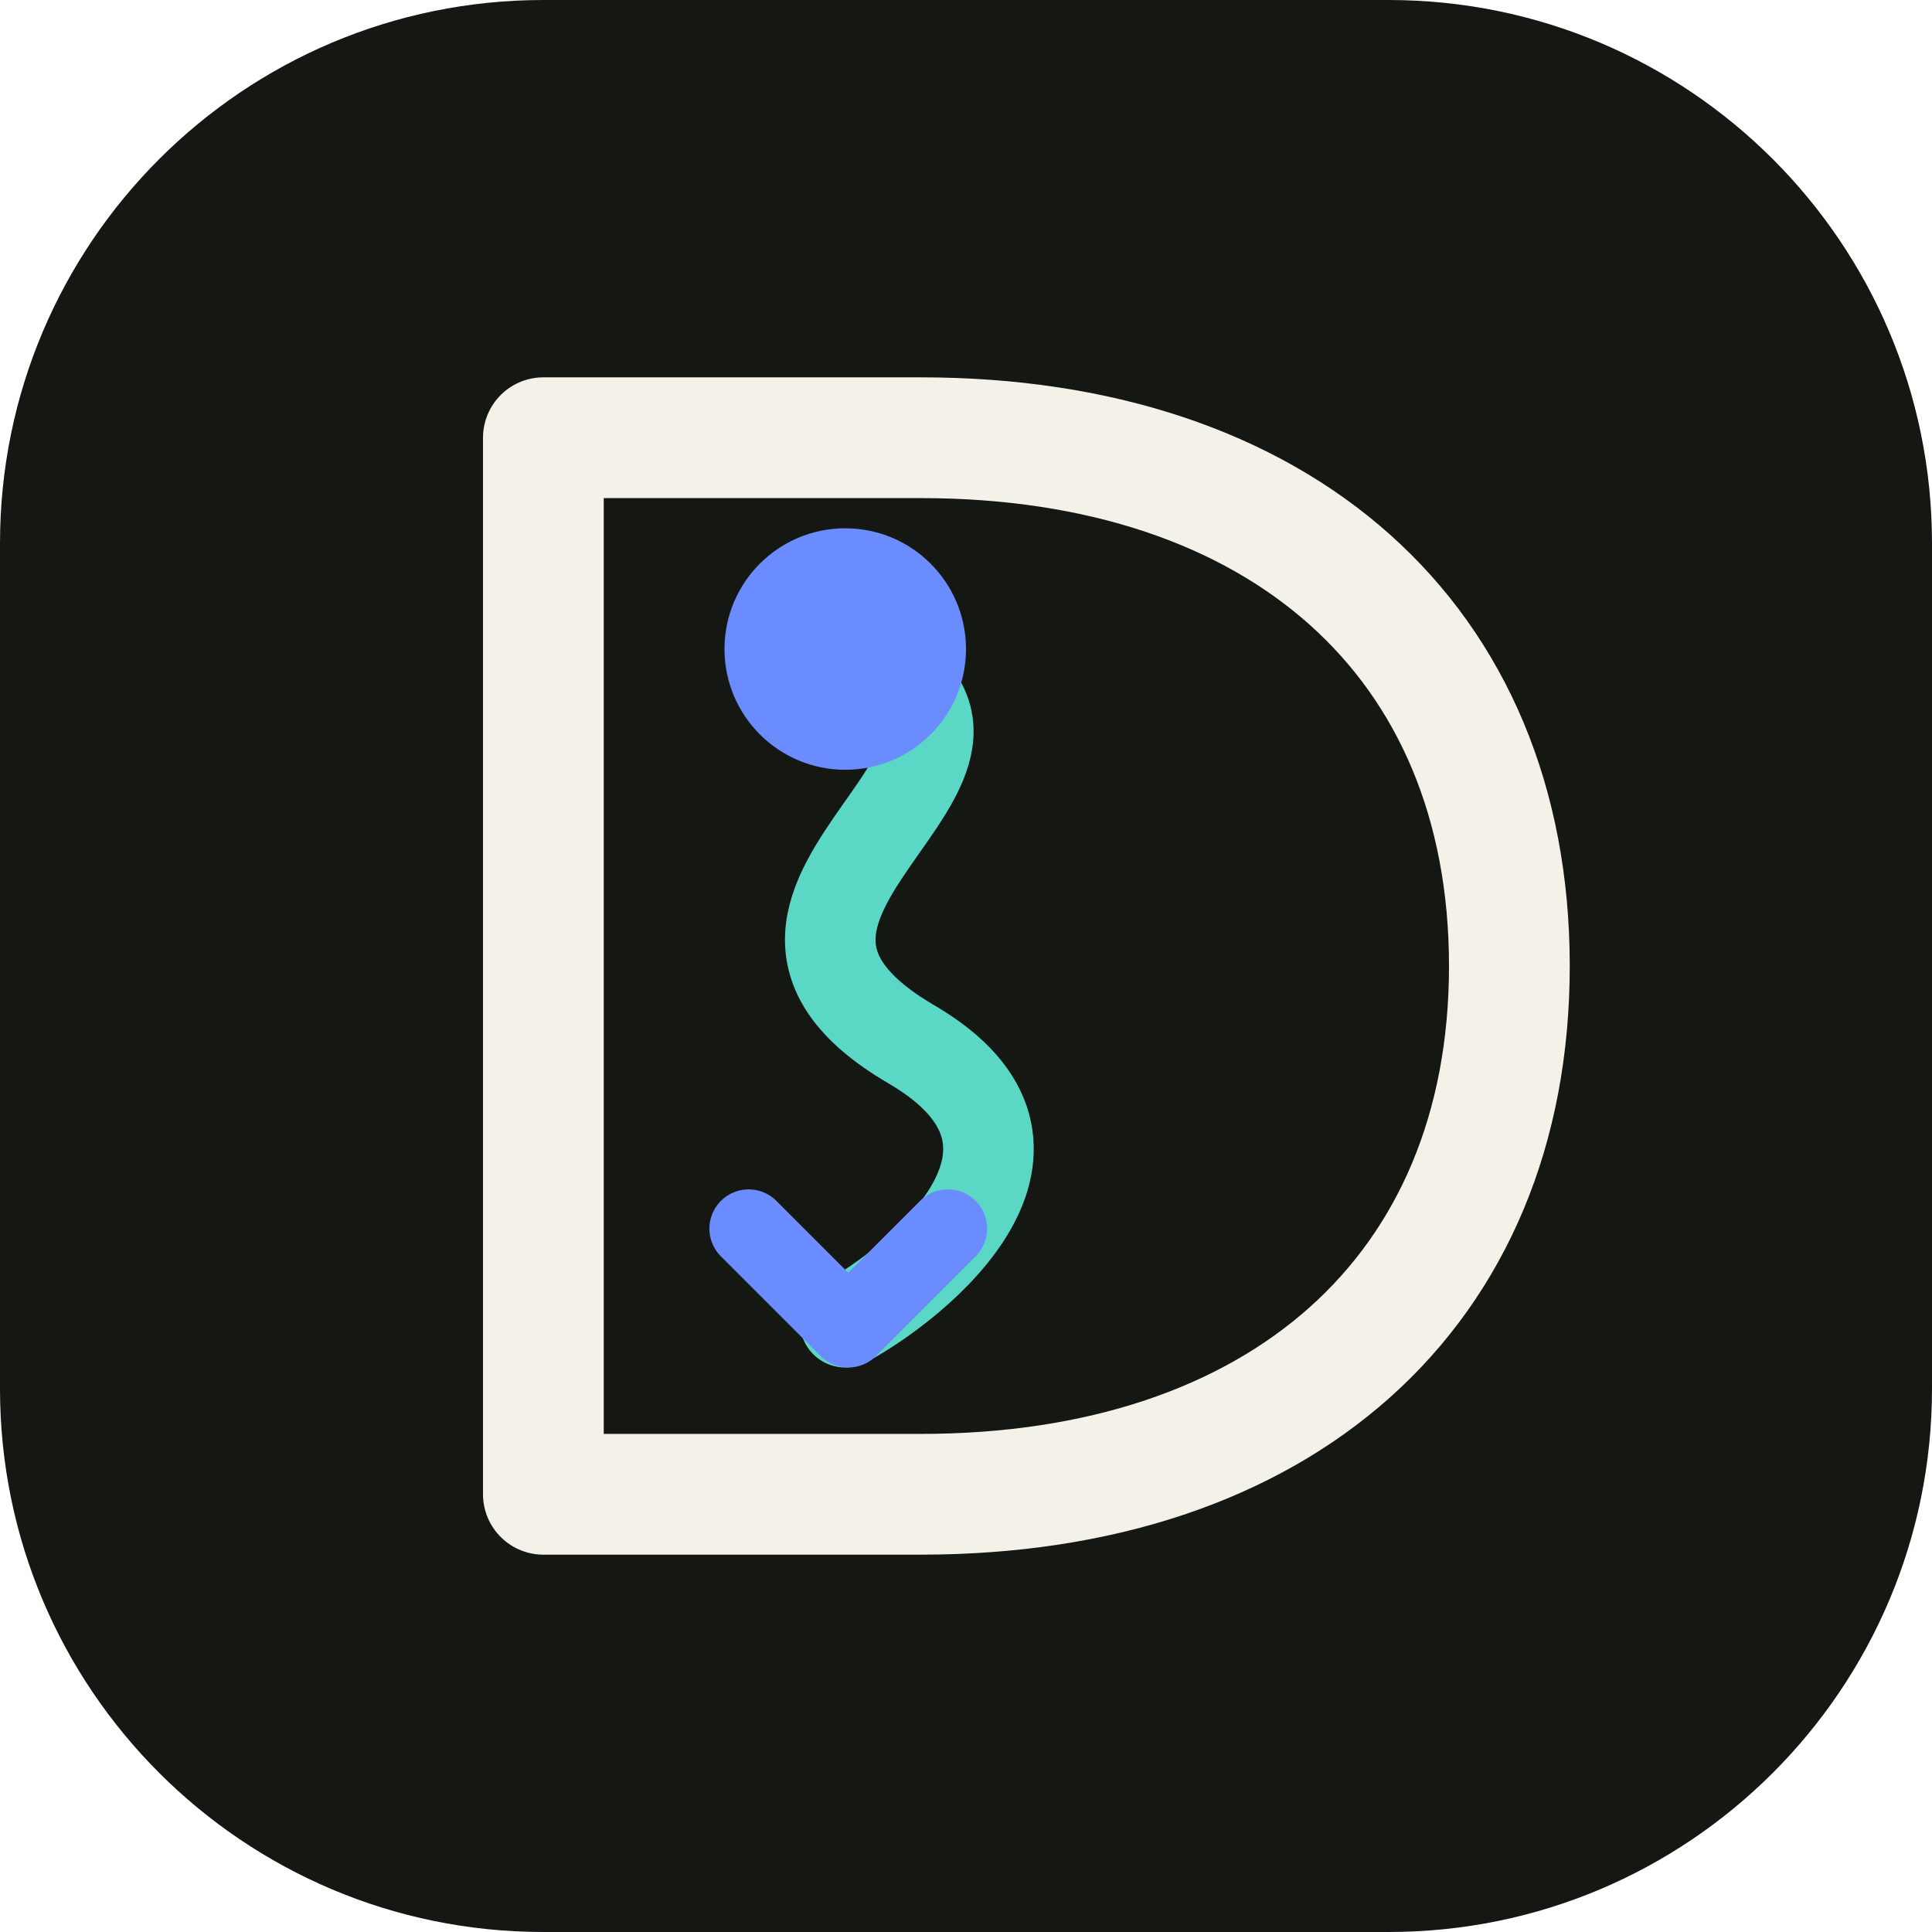
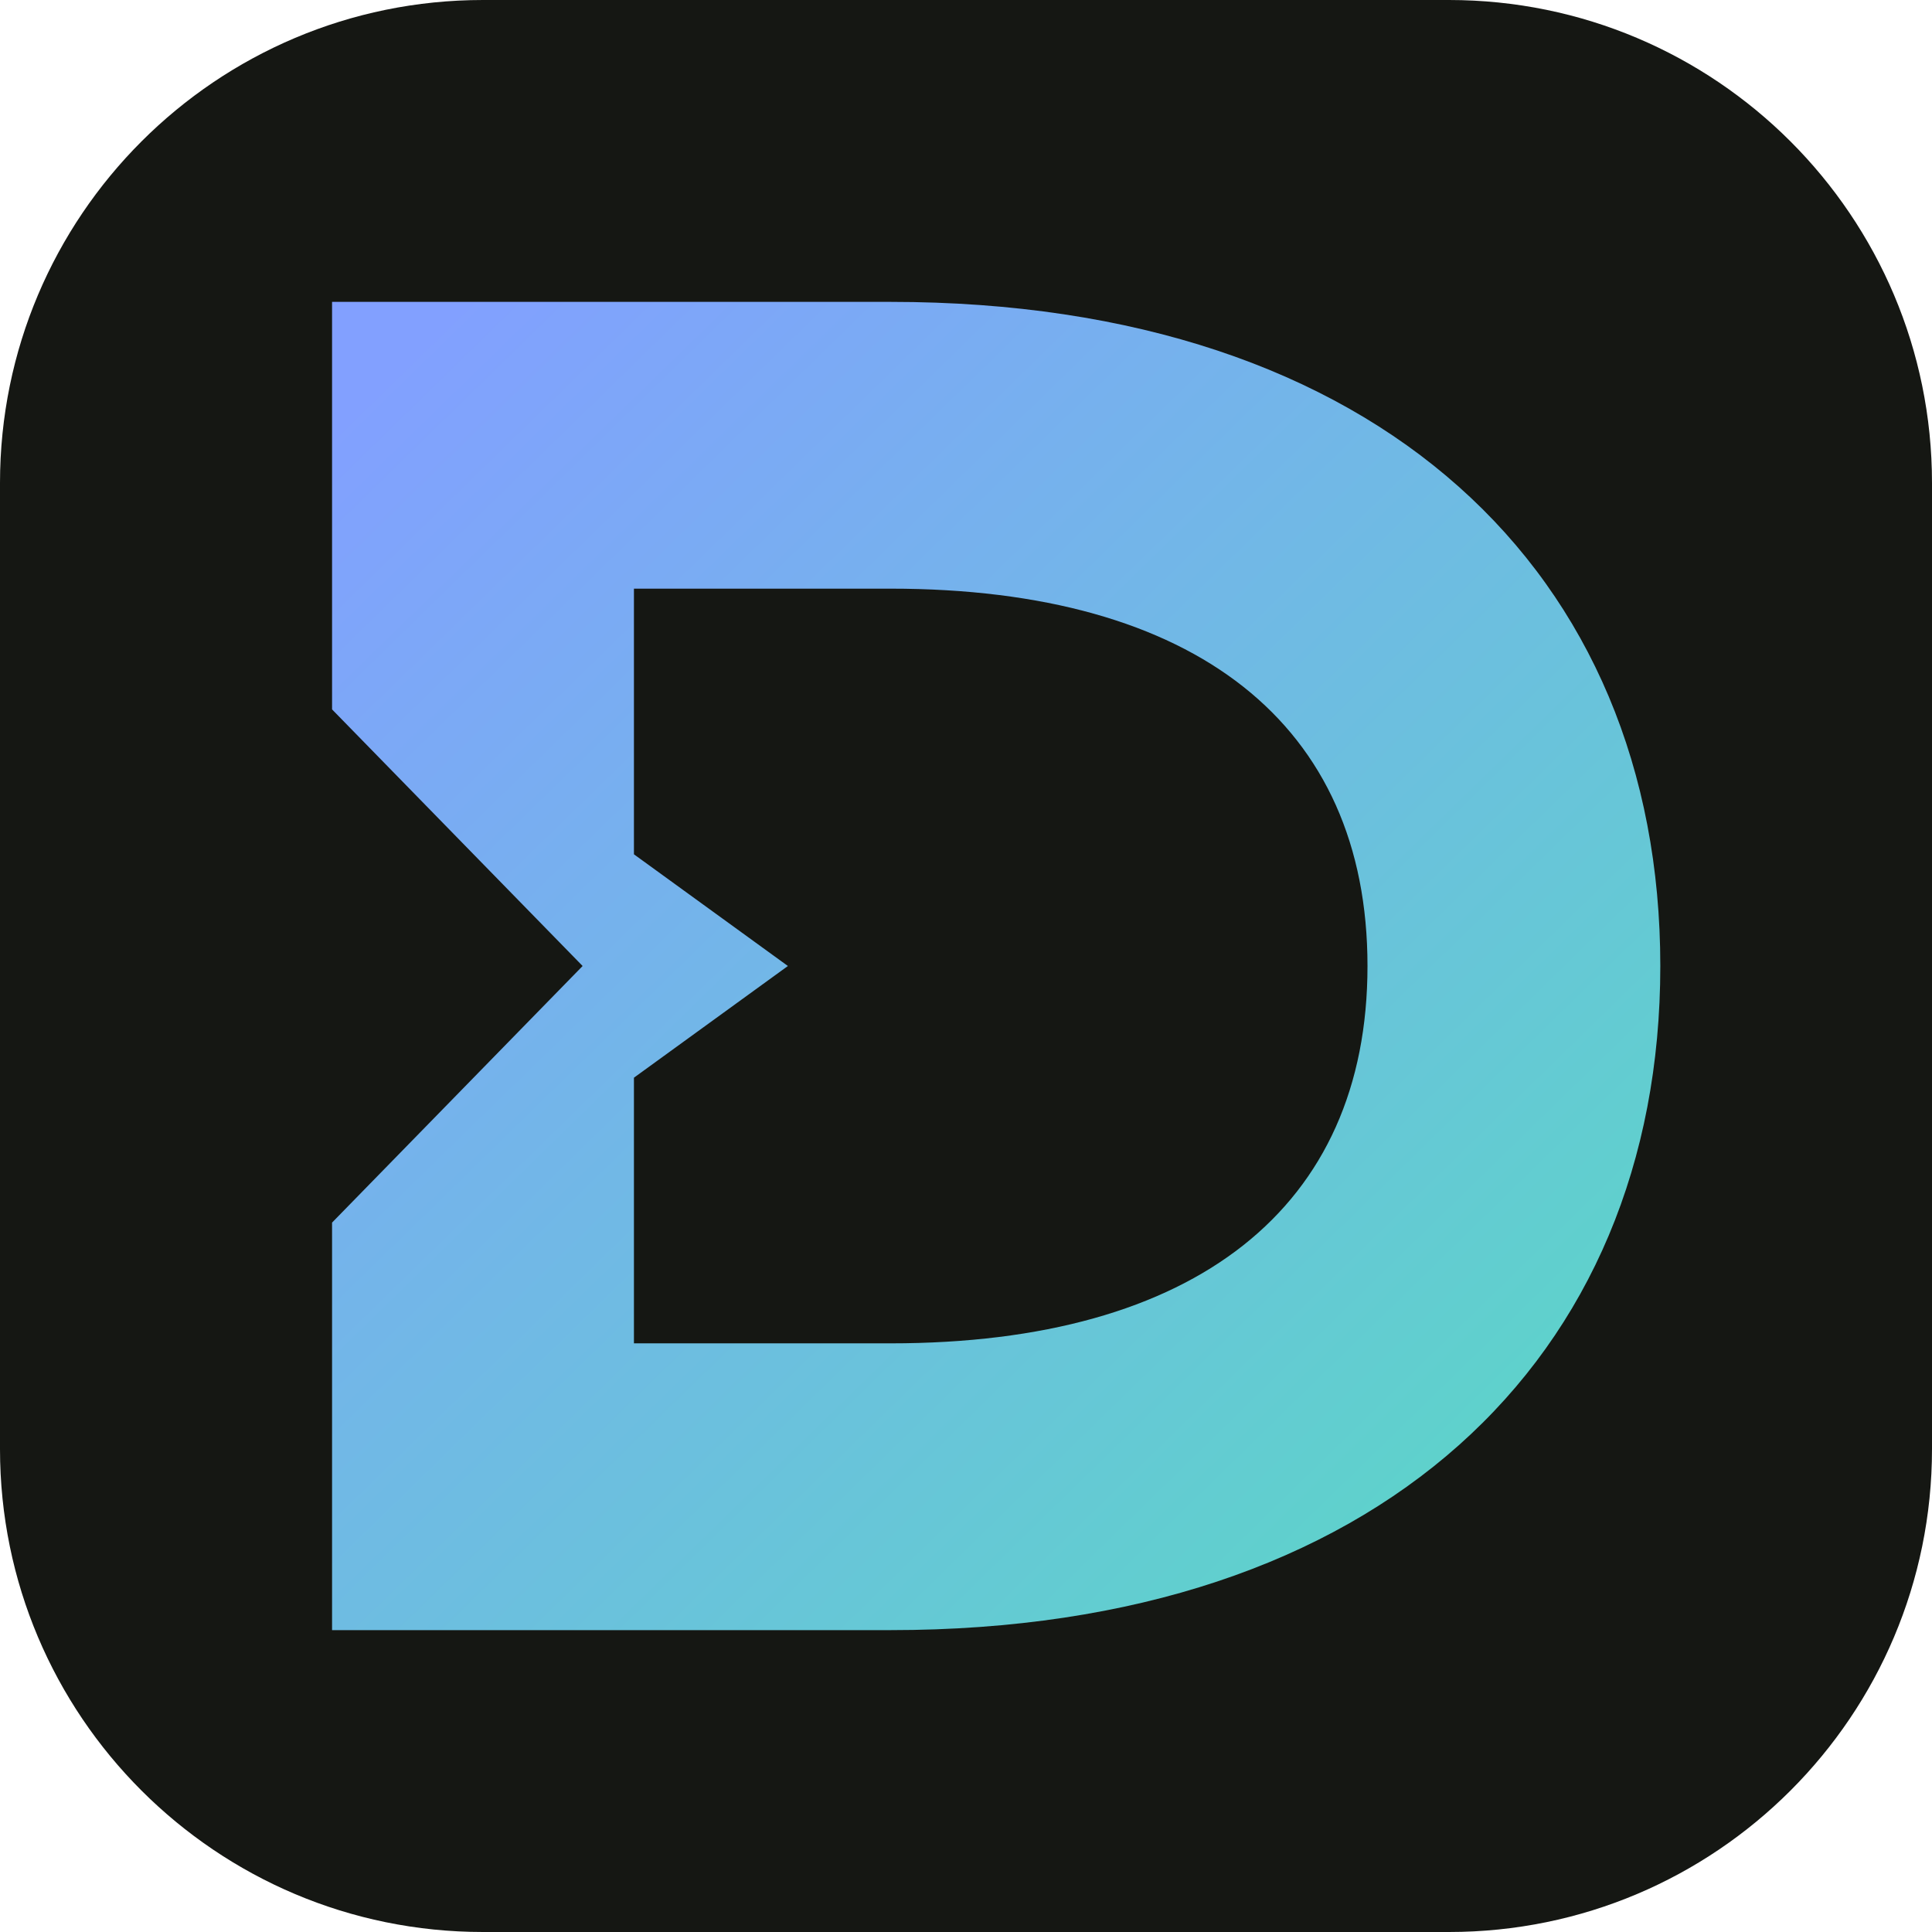
<svg xmlns="http://www.w3.org/2000/svg" viewBox="0 0 64 64" fill="none">
-   <rect width="64" height="64" rx="18" fill="#151713" />
-   <path d="M18 14.5h12.5C42.4 14.5 50 21.2 50 32s-7.6 17.5-19.5 17.5H18v-35Z" stroke="#F4F1E8" stroke-width="4" stroke-linejoin="round" />
-   <path d="M28 21.5c8.5 3.5-6.2 8.2 2.2 13.1 5.8 3.4.2 7.9-2.2 9.2" stroke="#5AD8C5" stroke-width="3" stroke-linecap="round" />
-   <circle cx="28" cy="21.5" r="4" fill="#6B8CFF" />
-   <path d="m24.8 40.7 3.3 3.3 3.3-3.3" stroke="#6B8CFF" stroke-width="2.6" stroke-linecap="round" stroke-linejoin="round" />
+   <defs>
+     <linearGradient id="ribbon" x1="13" y1="12" x2="53" y2="53" gradientUnits="userSpaceOnUse">
+       <stop stop-color="#82A0FF" />
+       <stop offset="1" stop-color="#5AD8C5" />
+     </linearGradient>
+   </defs>
+   <rect width="64" height="64" rx="16" fill="#151713" />
+   <path d="M11 10h18.5C45.7 10 55 19 55 32s-9.3 22-25.5 22H11V40.5L19.3 32 11 23.5V10Zm18.5 9.5H21v8.8l5.1 3.7L21 35.7v8.8h8.5c10.1 0 15.8-4.5 15.8-12.5s-5.7-12.5-15.8-12.5Z" fill="url(#ribbon)" />
</svg>
